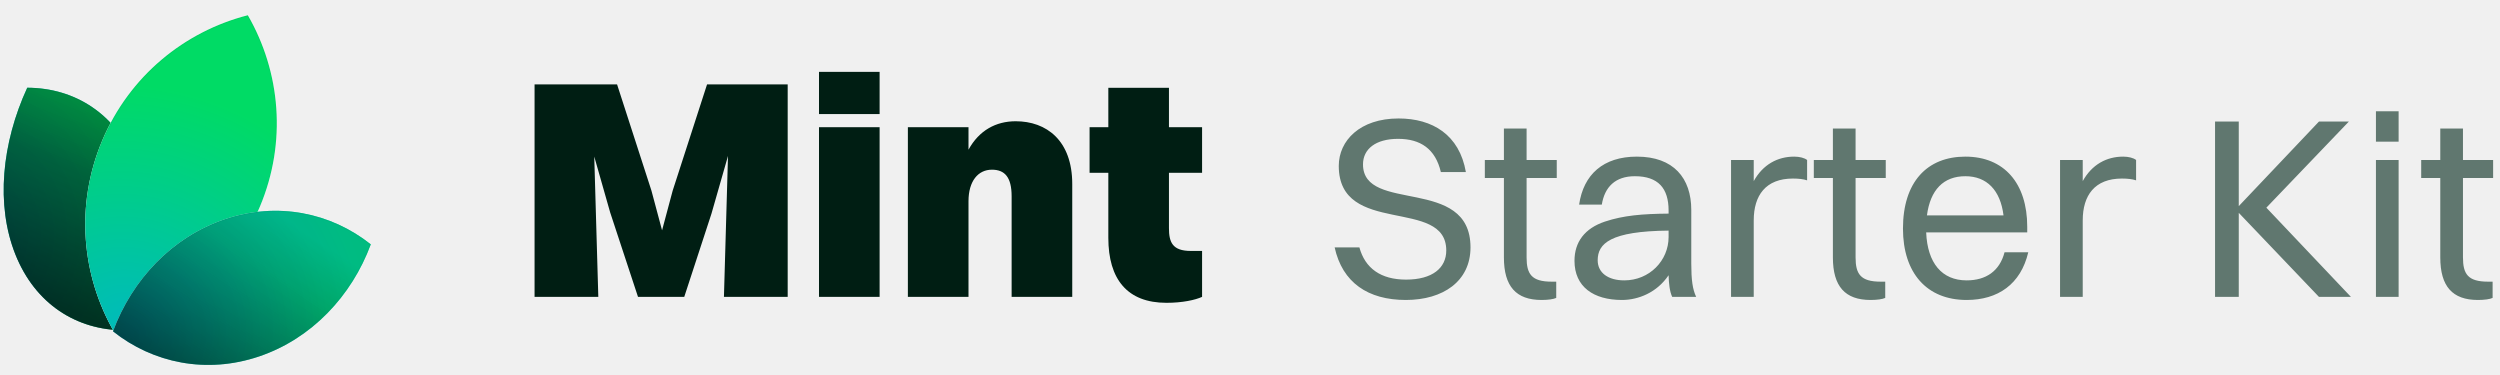
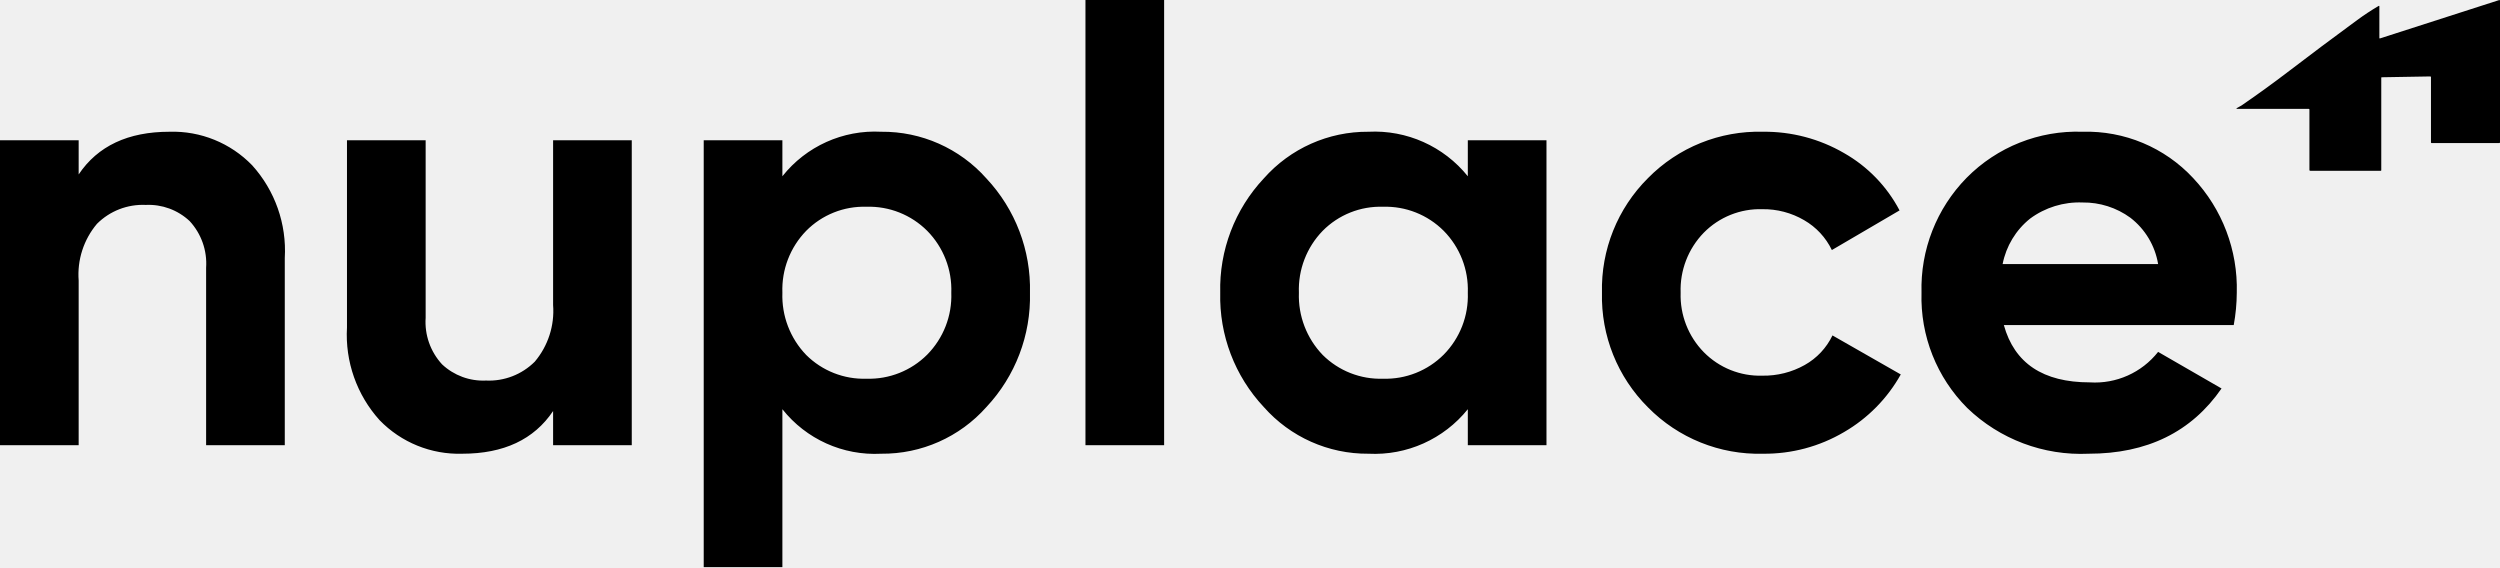
- <svg xmlns="http://www.w3.org/2000/svg" width="160" height="24" viewBox="0 0 160 24" fill="none">
-   <path d="M7.953 21.139C4.896 21.13 2.255 19.458 0.987 16.29C-0.28 13.121 0.109 9.163 1.744 5.615C4.801 5.624 7.442 7.296 8.71 10.465C9.977 13.633 9.588 17.591 7.953 21.139Z" fill="white" />
-   <path d="M7.953 21.139C4.896 21.13 2.255 19.458 0.987 16.29C-0.28 13.121 0.109 9.163 1.744 5.615C4.801 5.624 7.442 7.296 8.71 10.465C9.977 13.633 9.588 17.591 7.953 21.139Z" fill="url(#paint0_radial_115_86)" />
-   <path d="M7.953 21.139C4.896 21.13 2.255 19.458 0.987 16.29C-0.28 13.121 0.109 9.163 1.744 5.615C4.801 5.624 7.442 7.296 8.71 10.465C9.977 13.633 9.588 17.591 7.953 21.139Z" fill="black" fill-opacity="0.5" style="mix-blend-mode:hard-light" />
-   <path d="M7.953 21.139C4.896 21.13 2.255 19.458 0.987 16.29C-0.28 13.121 0.109 9.163 1.744 5.615C4.801 5.624 7.442 7.296 8.71 10.465C9.977 13.633 9.588 17.591 7.953 21.139Z" fill="url(#paint1_linear_115_86)" fill-opacity="0.5" style="mix-blend-mode:hard-light" />
-   <path d="M7.935 21.111C4.897 21.096 2.274 19.431 1.013 16.279C-0.248 13.124 0.136 9.182 1.762 5.643C4.8 5.659 7.423 7.324 8.684 10.476C9.945 13.63 9.561 17.572 7.935 21.111Z" stroke="url(#paint2_linear_115_86)" stroke-opacity="0.05" stroke-width="0.056" />
-   <path d="M7.31 21.257C11.354 20.221 14.884 17.375 16.628 13.236C18.373 9.097 17.945 4.587 15.86 0.976C11.816 2.012 8.287 4.858 6.542 8.998C4.797 13.137 5.225 17.646 7.31 21.257Z" fill="white" />
-   <path d="M7.31 21.257C11.354 20.221 14.884 17.375 16.628 13.236C18.373 9.097 17.945 4.587 15.86 0.976C11.816 2.012 8.287 4.858 6.542 8.998C4.797 13.137 5.225 17.646 7.31 21.257Z" fill="url(#paint3_radial_115_86)" />
-   <path d="M16.602 13.225C14.864 17.349 11.351 20.187 7.324 21.225C5.253 17.624 4.829 13.132 6.568 9.009C8.306 4.885 11.819 2.047 15.846 1.009C17.918 4.61 18.341 9.101 16.602 13.225Z" stroke="url(#paint4_linear_115_86)" stroke-opacity="0.05" stroke-width="0.056" />
-   <path d="M7.234 21.207C9.789 23.237 13.21 23.951 16.577 22.814C19.944 21.677 22.506 18.945 23.73 15.638C21.175 13.608 17.754 12.894 14.387 14.031C11.02 15.168 8.458 17.901 7.234 21.207Z" fill="white" />
-   <path d="M7.234 21.207C9.789 23.237 13.21 23.951 16.577 22.814C19.944 21.677 22.506 18.945 23.73 15.638C21.175 13.608 17.754 12.894 14.387 14.031C11.02 15.168 8.458 17.901 7.234 21.207Z" fill="url(#paint5_radial_115_86)" />
-   <path d="M7.234 21.207C9.789 23.237 13.21 23.951 16.577 22.814C19.944 21.677 22.506 18.945 23.73 15.638C21.175 13.608 17.754 12.894 14.387 14.031C11.02 15.168 8.458 17.901 7.234 21.207Z" fill="black" fill-opacity="0.2" style="mix-blend-mode:hard-light" />
-   <path d="M7.234 21.207C9.789 23.237 13.21 23.951 16.577 22.814C19.944 21.677 22.506 18.945 23.73 15.638C21.175 13.608 17.754 12.894 14.387 14.031C11.02 15.168 8.458 17.901 7.234 21.207Z" fill="url(#paint6_linear_115_86)" fill-opacity="0.5" style="mix-blend-mode:hard-light" />
-   <path d="M16.568 22.787C13.218 23.918 9.814 23.212 7.267 21.198C8.492 17.907 11.044 15.189 14.396 14.058C17.747 12.927 21.15 13.633 23.697 15.648C22.472 18.938 19.92 21.656 16.568 22.787Z" stroke="url(#paint7_linear_115_86)" stroke-opacity="0.05" stroke-width="0.056" />
-   <path d="M34.212 19V5.4H39.492L41.692 12.2L42.372 14.74L43.052 12.2L45.252 5.4H50.412V19H46.332L46.592 9.98L45.532 13.68L43.792 19H40.832L39.052 13.6L38.032 10.02L38.292 19H34.212ZM52.416 7.3V4.6H56.295V7.3H52.416ZM52.416 19V8.14H56.295V19H52.416ZM58.104 19V8.14H61.984V9.58C62.664 8.34 63.744 7.76 65.004 7.76C66.964 7.76 68.624 8.98 68.624 11.78V19H64.744V12.56C64.744 11.34 64.304 10.86 63.484 10.86C62.604 10.86 61.984 11.58 61.984 12.88V19H58.104ZM70.933 15.22V11.06H69.733V8.14H70.933V5.62H74.813V8.14H76.933V11.06H74.813V14.6C74.813 15.5 75.033 16.06 76.213 16.06H76.933V19C76.493 19.2 75.673 19.38 74.653 19.38C72.153 19.38 70.933 17.88 70.933 15.22Z" fill="#001E13" />
-   <path d="M87.232 10.519C87.232 13.687 94.112 11.229 94.112 15.832C94.112 17.994 92.364 19.198 89.971 19.198C87.562 19.198 85.912 18.093 85.417 15.832H87.001C87.364 17.169 88.371 17.895 89.987 17.895C91.671 17.895 92.561 17.152 92.561 16.03C92.561 12.598 85.681 15.155 85.681 10.618C85.681 9.001 87.034 7.582 89.509 7.582C91.671 7.582 93.403 8.621 93.816 11.014H92.215C91.868 9.529 90.912 8.886 89.476 8.886C88.057 8.886 87.232 9.529 87.232 10.519ZM96.25 16.476V11.393H95.029V10.239H96.25V8.226H97.702V10.239H99.632V11.393H97.702V16.476C97.702 17.532 98.015 18.026 99.302 18.026H99.599V19.066C99.434 19.148 99.071 19.198 98.659 19.198C97.025 19.198 96.25 18.323 96.25 16.476ZM102.516 13.093H101.064C101.345 11.162 102.615 10.024 104.76 10.024C107.103 10.024 108.242 11.393 108.242 13.44V16.888C108.242 17.895 108.324 18.521 108.555 19H107.021C106.856 18.654 106.806 18.142 106.79 17.614C106.047 18.72 104.859 19.198 103.803 19.198C101.988 19.198 100.767 18.357 100.767 16.69C100.767 15.486 101.427 14.611 102.714 14.182C103.902 13.786 105.107 13.687 106.79 13.671V13.473C106.79 12.053 106.13 11.278 104.628 11.278C103.374 11.278 102.698 11.971 102.516 13.093ZM102.252 16.657C102.252 17.465 102.929 17.944 103.952 17.944C105.569 17.944 106.79 16.674 106.79 15.172V14.759C103.061 14.793 102.252 15.585 102.252 16.657ZM110.787 19V10.239H112.239V11.591C112.833 10.519 113.774 10.024 114.83 10.024C115.176 10.024 115.49 10.107 115.655 10.239V11.542C115.407 11.46 115.094 11.427 114.747 11.427C112.998 11.427 112.239 12.515 112.239 14.1V19H110.787ZM117.305 16.476V11.393H116.084V10.239H117.305V8.226H118.757V10.239H120.688V11.393H118.757V16.476C118.757 17.532 119.071 18.026 120.358 18.026H120.655V19.066C120.49 19.148 120.127 19.198 119.714 19.198C118.081 19.198 117.305 18.323 117.305 16.476ZM129.809 16.145C129.33 18.192 127.862 19.198 125.865 19.198C123.324 19.198 121.79 17.482 121.79 14.627C121.79 11.658 123.324 10.024 125.783 10.024C128.258 10.024 129.743 11.723 129.743 14.512V14.875H123.275C123.357 16.838 124.281 17.944 125.865 17.944C127.103 17.944 127.977 17.35 128.291 16.145H129.809ZM125.783 11.278C124.38 11.278 123.539 12.152 123.324 13.786H128.225C128.027 12.169 127.152 11.278 125.783 11.278ZM131.843 19V10.239H133.295V11.591C133.889 10.519 134.829 10.024 135.885 10.024C136.232 10.024 136.545 10.107 136.71 10.239V11.542C136.463 11.46 136.149 11.427 135.803 11.427C134.054 11.427 133.295 12.515 133.295 14.1V19H131.843ZM141.763 19V7.78H143.281V13.192L148.413 7.78H150.327L145.047 13.291L150.459 19H148.413L143.281 13.621V19H141.763ZM152.06 9.067V7.12H153.512V9.067H152.06ZM152.06 19V10.239H153.512V19H152.06ZM156.178 16.476V11.393H154.957V10.239H156.178V8.226H157.63V10.239H159.56V11.393H157.63V16.476C157.63 17.532 157.943 18.026 159.23 18.026H159.527V19.066C159.362 19.148 158.999 19.198 158.587 19.198C156.953 19.198 156.178 18.323 156.178 16.476Z" fill="#002719" fill-opacity="0.6" />
-   <defs>
-     <radialGradient id="paint0_radial_115_86" cx="0" cy="0" r="1" gradientUnits="userSpaceOnUse" gradientTransform="translate(-3.00503 15.023) rotate(-10.029) scale(17.9572 17.784)">
-       <stop stop-color="#00B0BB" />
-       <stop offset="1" stop-color="#00DB65" />
-     </radialGradient>
-     <linearGradient id="paint1_linear_115_86" x1="7.39" y1="4.813" x2="1.63" y2="18.689" gradientUnits="userSpaceOnUse">
-       <stop stop-color="#18E299" />
-       <stop offset="1" />
-     </linearGradient>
-     <linearGradient id="paint2_linear_115_86" x1="7.948" y1="8.016" x2="1.761" y2="18.746" gradientUnits="userSpaceOnUse">
-       <stop />
-       <stop offset="1" stop-opacity="0" />
-     </linearGradient>
-     <radialGradient id="paint3_radial_115_86" cx="0" cy="0" r="1" gradientUnits="userSpaceOnUse" gradientTransform="translate(8.11404 20.8822) rotate(-75.7542) scale(21.6246 23.7772)">
-       <stop stop-color="#00BBBB" />
-       <stop offset="0.713" stop-color="#00DB65" />
-     </radialGradient>
-     <linearGradient id="paint4_linear_115_86" x1="7.602" y1="5.871" x2="15.556" y2="16.372" gradientUnits="userSpaceOnUse">
-       <stop />
-       <stop offset="1" stop-opacity="0" />
-     </linearGradient>
-     <radialGradient id="paint5_radial_115_86" cx="0" cy="0" r="1" gradientUnits="userSpaceOnUse" gradientTransform="translate(7.84537 21.5181) rotate(-20.3525) scale(18.5603 17.32)">
-       <stop stop-color="#00B0BB" />
-       <stop offset="1" stop-color="#00DB65" />
-     </radialGradient>
-     <linearGradient id="paint6_linear_115_86" x1="16.808" y1="13.007" x2="10.041" y2="22.994" gradientUnits="userSpaceOnUse">
-       <stop stop-color="#00B1BC" />
-       <stop offset="1" />
-     </linearGradient>
-     <linearGradient id="paint7_linear_115_86" x1="16.808" y1="13.007" x2="14.169" y2="23.841" gradientUnits="userSpaceOnUse">
-       <stop />
-       <stop offset="1" stop-opacity="0" />
-     </linearGradient>
-   </defs>
+ <svg xmlns="http://www.w3.org/2000/svg" width="105.79" height="24" viewBox="0 0 204.982 46.501">
+   <g transform="translate(-284 -452.999)">
+     <g transform="translate(-2 169.5)">
+       <path d="M-77.1-25.7a9.05,9.05,0,0,1,6.775,2.75,10.438,10.438,0,0,1,2.675,7.6V0H-74.1V-14.55a5.122,5.122,0,0,0-1.35-3.825,4.917,4.917,0,0,0-3.6-1.325,5.31,5.31,0,0,0-4,1.55,6.446,6.446,0,0,0-1.5,4.65V0H-91V-25h6.45v2.8Q-82.2-25.7-77.1-25.7Zm31.45.7h6.45V0h-6.45V-2.8Q-48,.7-53.1.7a9.05,9.05,0,0,1-6.775-2.75,10.438,10.438,0,0,1-2.675-7.6V-25h6.45v14.55a5.122,5.122,0,0,0,1.35,3.825A4.917,4.917,0,0,0-51.15-5.3a5.31,5.31,0,0,0,4-1.55,6.446,6.446,0,0,0,1.5-4.65Zm26.9-.7a11.381,11.381,0,0,1,8.625,3.825A13.218,13.218,0,0,1-6.55-12.5a13.218,13.218,0,0,1-3.575,9.375A11.381,11.381,0,0,1-18.75.7a9.676,9.676,0,0,1-8.1-3.65V10H-33.3V-25h6.45v2.95A9.676,9.676,0,0,1-18.75-25.7ZM-24.9-7.4a6.707,6.707,0,0,0,4.95,1.95,6.745,6.745,0,0,0,4.975-1.975A6.87,6.87,0,0,0-13-12.5a6.87,6.87,0,0,0-1.975-5.075A6.745,6.745,0,0,0-19.95-19.55a6.662,6.662,0,0,0-4.95,1.975A6.918,6.918,0,0,0-26.85-12.5,7,7,0,0,0-24.9-7.4ZM-2,0V-36.5H4.45V0ZM29.35-25H35.8V0H29.35V-2.95A9.816,9.816,0,0,1,21.2.7a11.328,11.328,0,0,1-8.575-3.825A13.218,13.218,0,0,1,9.05-12.5a13.218,13.218,0,0,1,3.575-9.375A11.328,11.328,0,0,1,21.2-25.7a9.816,9.816,0,0,1,8.15,3.65ZM17.45-7.4A6.707,6.707,0,0,0,22.4-5.45a6.745,6.745,0,0,0,4.975-1.975A6.87,6.87,0,0,0,29.35-12.5a6.87,6.87,0,0,0-1.975-5.075A6.745,6.745,0,0,0,22.4-19.55a6.662,6.662,0,0,0-4.95,1.975A6.918,6.918,0,0,0,15.5-12.5,7,7,0,0,0,17.45-7.4ZM53.55.7a12.745,12.745,0,0,1-9.425-3.8,12.812,12.812,0,0,1-3.775-9.4,12.812,12.812,0,0,1,3.775-9.4,12.745,12.745,0,0,1,9.425-3.8,12.956,12.956,0,0,1,6.65,1.75,11.636,11.636,0,0,1,4.55,4.7L59.2-16a5.659,5.659,0,0,0-2.275-2.45,6.611,6.611,0,0,0-3.425-.9,6.462,6.462,0,0,0-4.8,1.925A6.716,6.716,0,0,0,46.8-12.5a6.653,6.653,0,0,0,1.9,4.875A6.462,6.462,0,0,0,53.5-5.7a6.856,6.856,0,0,0,3.475-.875A5.511,5.511,0,0,0,59.25-9l5.6,3.2A12.523,12.523,0,0,1,60.2-1.075,12.815,12.815,0,0,1,53.55.7ZM73.3-9.85q1.3,4.7,7.05,4.7a6.6,6.6,0,0,0,5.6-2.5l5.2,3Q87.45.7,80.25.7A13.449,13.449,0,0,1,70.3-3.05a12.812,12.812,0,0,1-3.75-9.45,12.926,12.926,0,0,1,3.7-9.425,12.725,12.725,0,0,1,9.5-3.775,11.92,11.92,0,0,1,9.075,3.8A13.2,13.2,0,0,1,92.4-12.5a15.1,15.1,0,0,1-.25,2.65Zm-.1-5H85.95a6.044,6.044,0,0,0-2.275-3.8A6.521,6.521,0,0,0,79.75-19.9a6.785,6.785,0,0,0-4.3,1.325A6.332,6.332,0,0,0,73.2-14.85Z" transform="translate(377 320)" />
+     </g>
+     <g transform="translate(461.47 445.434)">
+       <path d="M17.621,10.677q0,.054.05.037l9.772-3.144q.069-.022.069.05V19.238a.058.058,0,0,1-.058.058H21.91a.052.052,0,0,1-.058-.06V13.891a.053.053,0,0,0-.062-.06l-3.976.068a.039.039,0,0,0-.037.039v7.587a.041.041,0,0,1-.041.041H11.961a.066.066,0,0,1-.075-.074V16.546a.049.049,0,0,0-.055-.055H5.97q-.131,0-.022-.072c.117-.078.263-.132.382-.214q2.016-1.39,3.677-2.658,2.893-2.211,5.8-4.342A20.545,20.545,0,0,1,17.56,8.051q.061-.036.061.035Z" transform="translate(0 0)" />
+     </g>
+   </g>
</svg>
